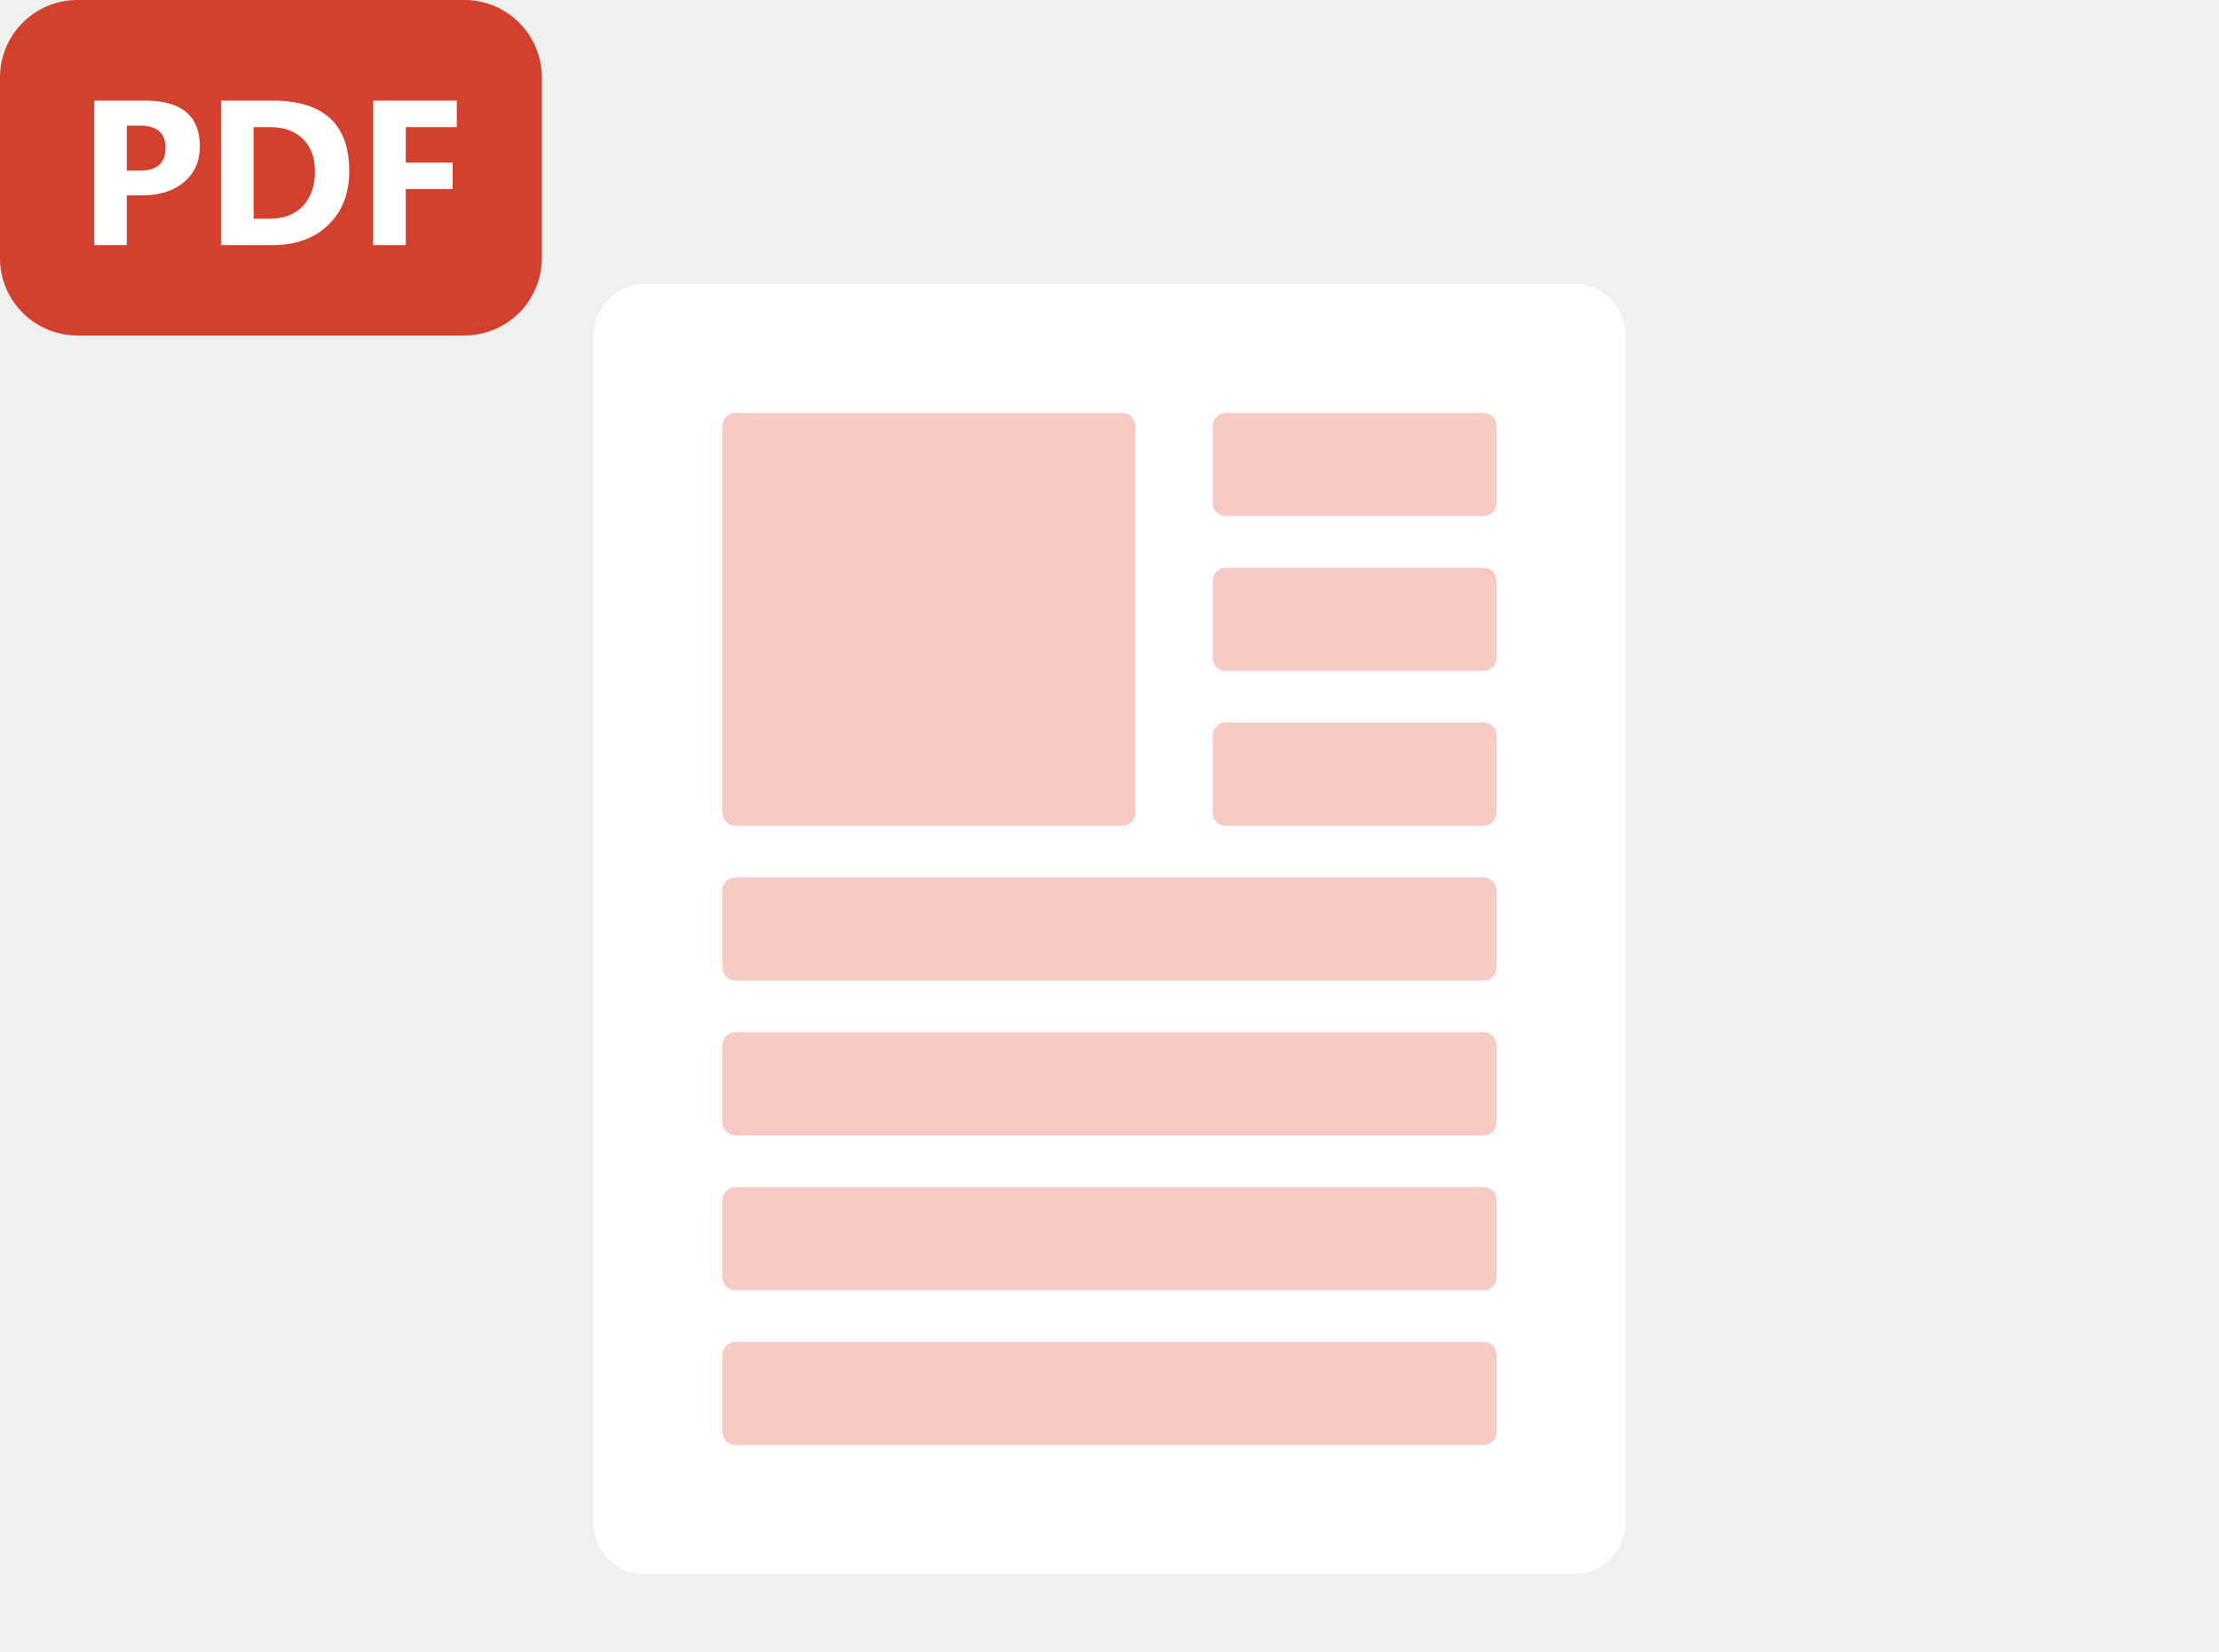
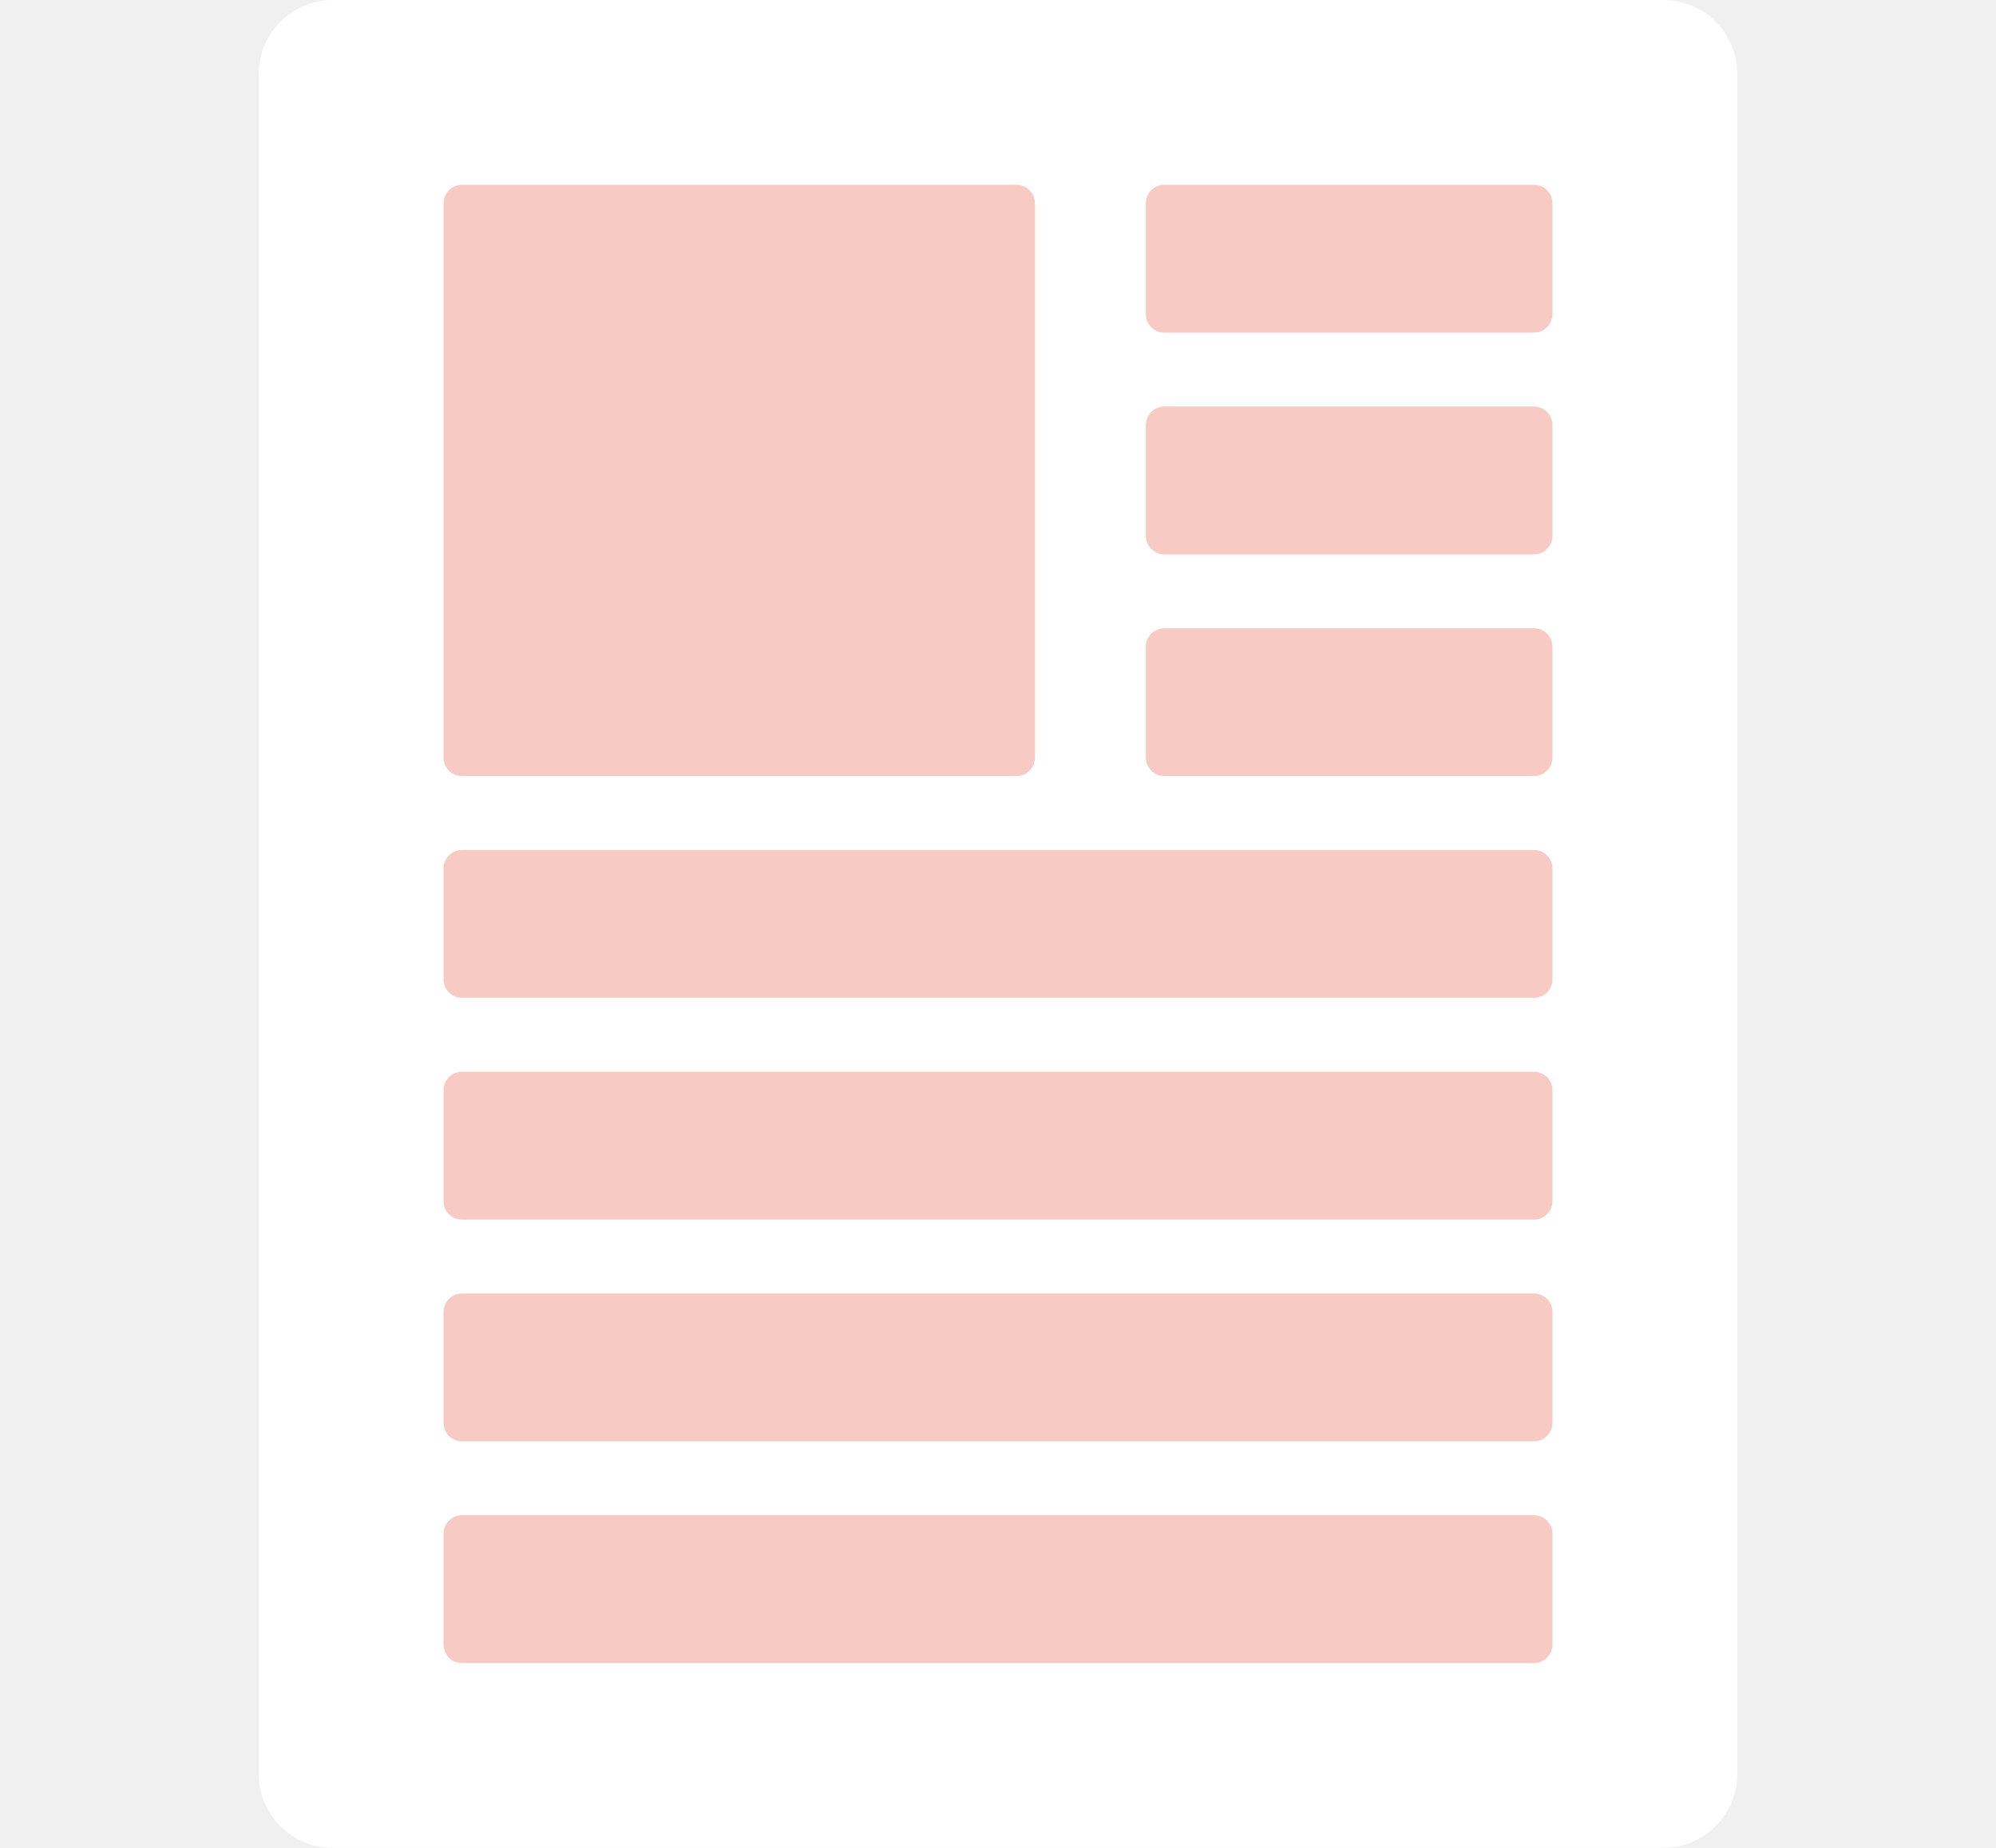
- <svg xmlns="http://www.w3.org/2000/svg" width="172" height="128" fill="none" viewBox="0 0 172 128">
-   <path fill="#fff" d="M46 26a4 4 0 0 1 4-4h72a4 4 0 0 1 4 4v92a4 4 0 0 1-4 4H50a4 4 0 0 1-4-4z" />
-   <path fill="#F7CAC4" d="M94 33a1 1 0 0 1 1-1h20a1 1 0 0 1 1 1v6a1 1 0 0 1-1 1H95a1 1 0 0 1-1-1zm0 12a1 1 0 0 1 1-1h20a1 1 0 0 1 1 1v6a1 1 0 0 1-1 1H95a1 1 0 0 1-1-1zm0 12a1 1 0 0 1 1-1h20a1 1 0 0 1 1 1v6a1 1 0 0 1-1 1H95a1 1 0 0 1-1-1zM56 69a1 1 0 0 1 1-1h58a1 1 0 0 1 1 1v6a1 1 0 0 1-1 1H57a1 1 0 0 1-1-1zm0 12a1 1 0 0 1 1-1h58a1 1 0 0 1 1 1v6a1 1 0 0 1-1 1H57a1 1 0 0 1-1-1zm0 12a1 1 0 0 1 1-1h58a1 1 0 0 1 1 1v6a1 1 0 0 1-1 1H57a1 1 0 0 1-1-1zm0 12a1 1 0 0 1 1-1h58a1 1 0 0 1 1 1v6a1 1 0 0 1-1 1H57a1 1 0 0 1-1-1zm1-41a1 1 0 0 1-1-1V33a1 1 0 0 1 1-1h30a1 1 0 0 1 1 1v30a1 1 0 0 1-1 1z" />
-   <path fill="#D2412E" d="M0 6a6 6 0 0 1 6-6h30a6 6 0 0 1 6 6v14a6 6 0 0 1-6 6H6a6 6 0 0 1-6-6z" />
-   <path fill="#fff" d="M9.828 15.14V19H7.305V7.797h3.953q4.234 0 4.234 3.57 0 1.688-1.219 2.735-1.21 1.039-3.242 1.039zm0-5.406v3.493h.992q2.016 0 2.016-1.766 0-1.727-2.016-1.727zM17.133 19V7.797h3.969q5.968 0 5.968 5.46 0 2.619-1.633 4.18-1.623 1.564-4.335 1.563zm2.523-9.148v7.101h1.25q1.64 0 2.57-.984.938-.985.938-2.68 0-1.601-.93-2.516-.921-.921-2.593-.921zm15.75 0h-3.953v2.75h3.633v2.046h-3.633V19H28.93V7.797h6.476z" />
+ <svg xmlns="http://www.w3.org/2000/svg" width="108" height="100" fill="none" viewBox="0 0 108 100">
+   <path fill="#fff" d="M14 4a4 4 0 0 1 4-4h72a4 4 0 0 1 4 4v92a4 4 0 0 1-4 4H18a4 4 0 0 1-4-4V4Z" />
+   <path fill="#F7CAC4" d="M62 11a1 1 0 0 1 1-1h20a1 1 0 0 1 1 1v6a1 1 0 0 1-1 1H63a1 1 0 0 1-1-1v-6Zm0 12a1 1 0 0 1 1-1h20a1 1 0 0 1 1 1v6a1 1 0 0 1-1 1H63a1 1 0 0 1-1-1v-6Zm0 12a1 1 0 0 1 1-1h20a1 1 0 0 1 1 1v6a1 1 0 0 1-1 1H63a1 1 0 0 1-1-1v-6ZM24 47a1 1 0 0 1 1-1h58a1 1 0 0 1 1 1v6a1 1 0 0 1-1 1H25a1 1 0 0 1-1-1v-6Zm0 12a1 1 0 0 1 1-1h58a1 1 0 0 1 1 1v6a1 1 0 0 1-1 1H25a1 1 0 0 1-1-1v-6Zm0 12a1 1 0 0 1 1-1h58a1 1 0 0 1 1 1v6a1 1 0 0 1-1 1H25a1 1 0 0 1-1-1v-6Zm0 12a1 1 0 0 1 1-1h58a1 1 0 0 1 1 1v6a1 1 0 0 1-1 1H25a1 1 0 0 1-1-1v-6Zm1-41a1 1 0 0 1-1-1V11a1 1 0 0 1 1-1h30a1 1 0 0 1 1 1v30a1 1 0 0 1-1 1H25Z" />
</svg>
